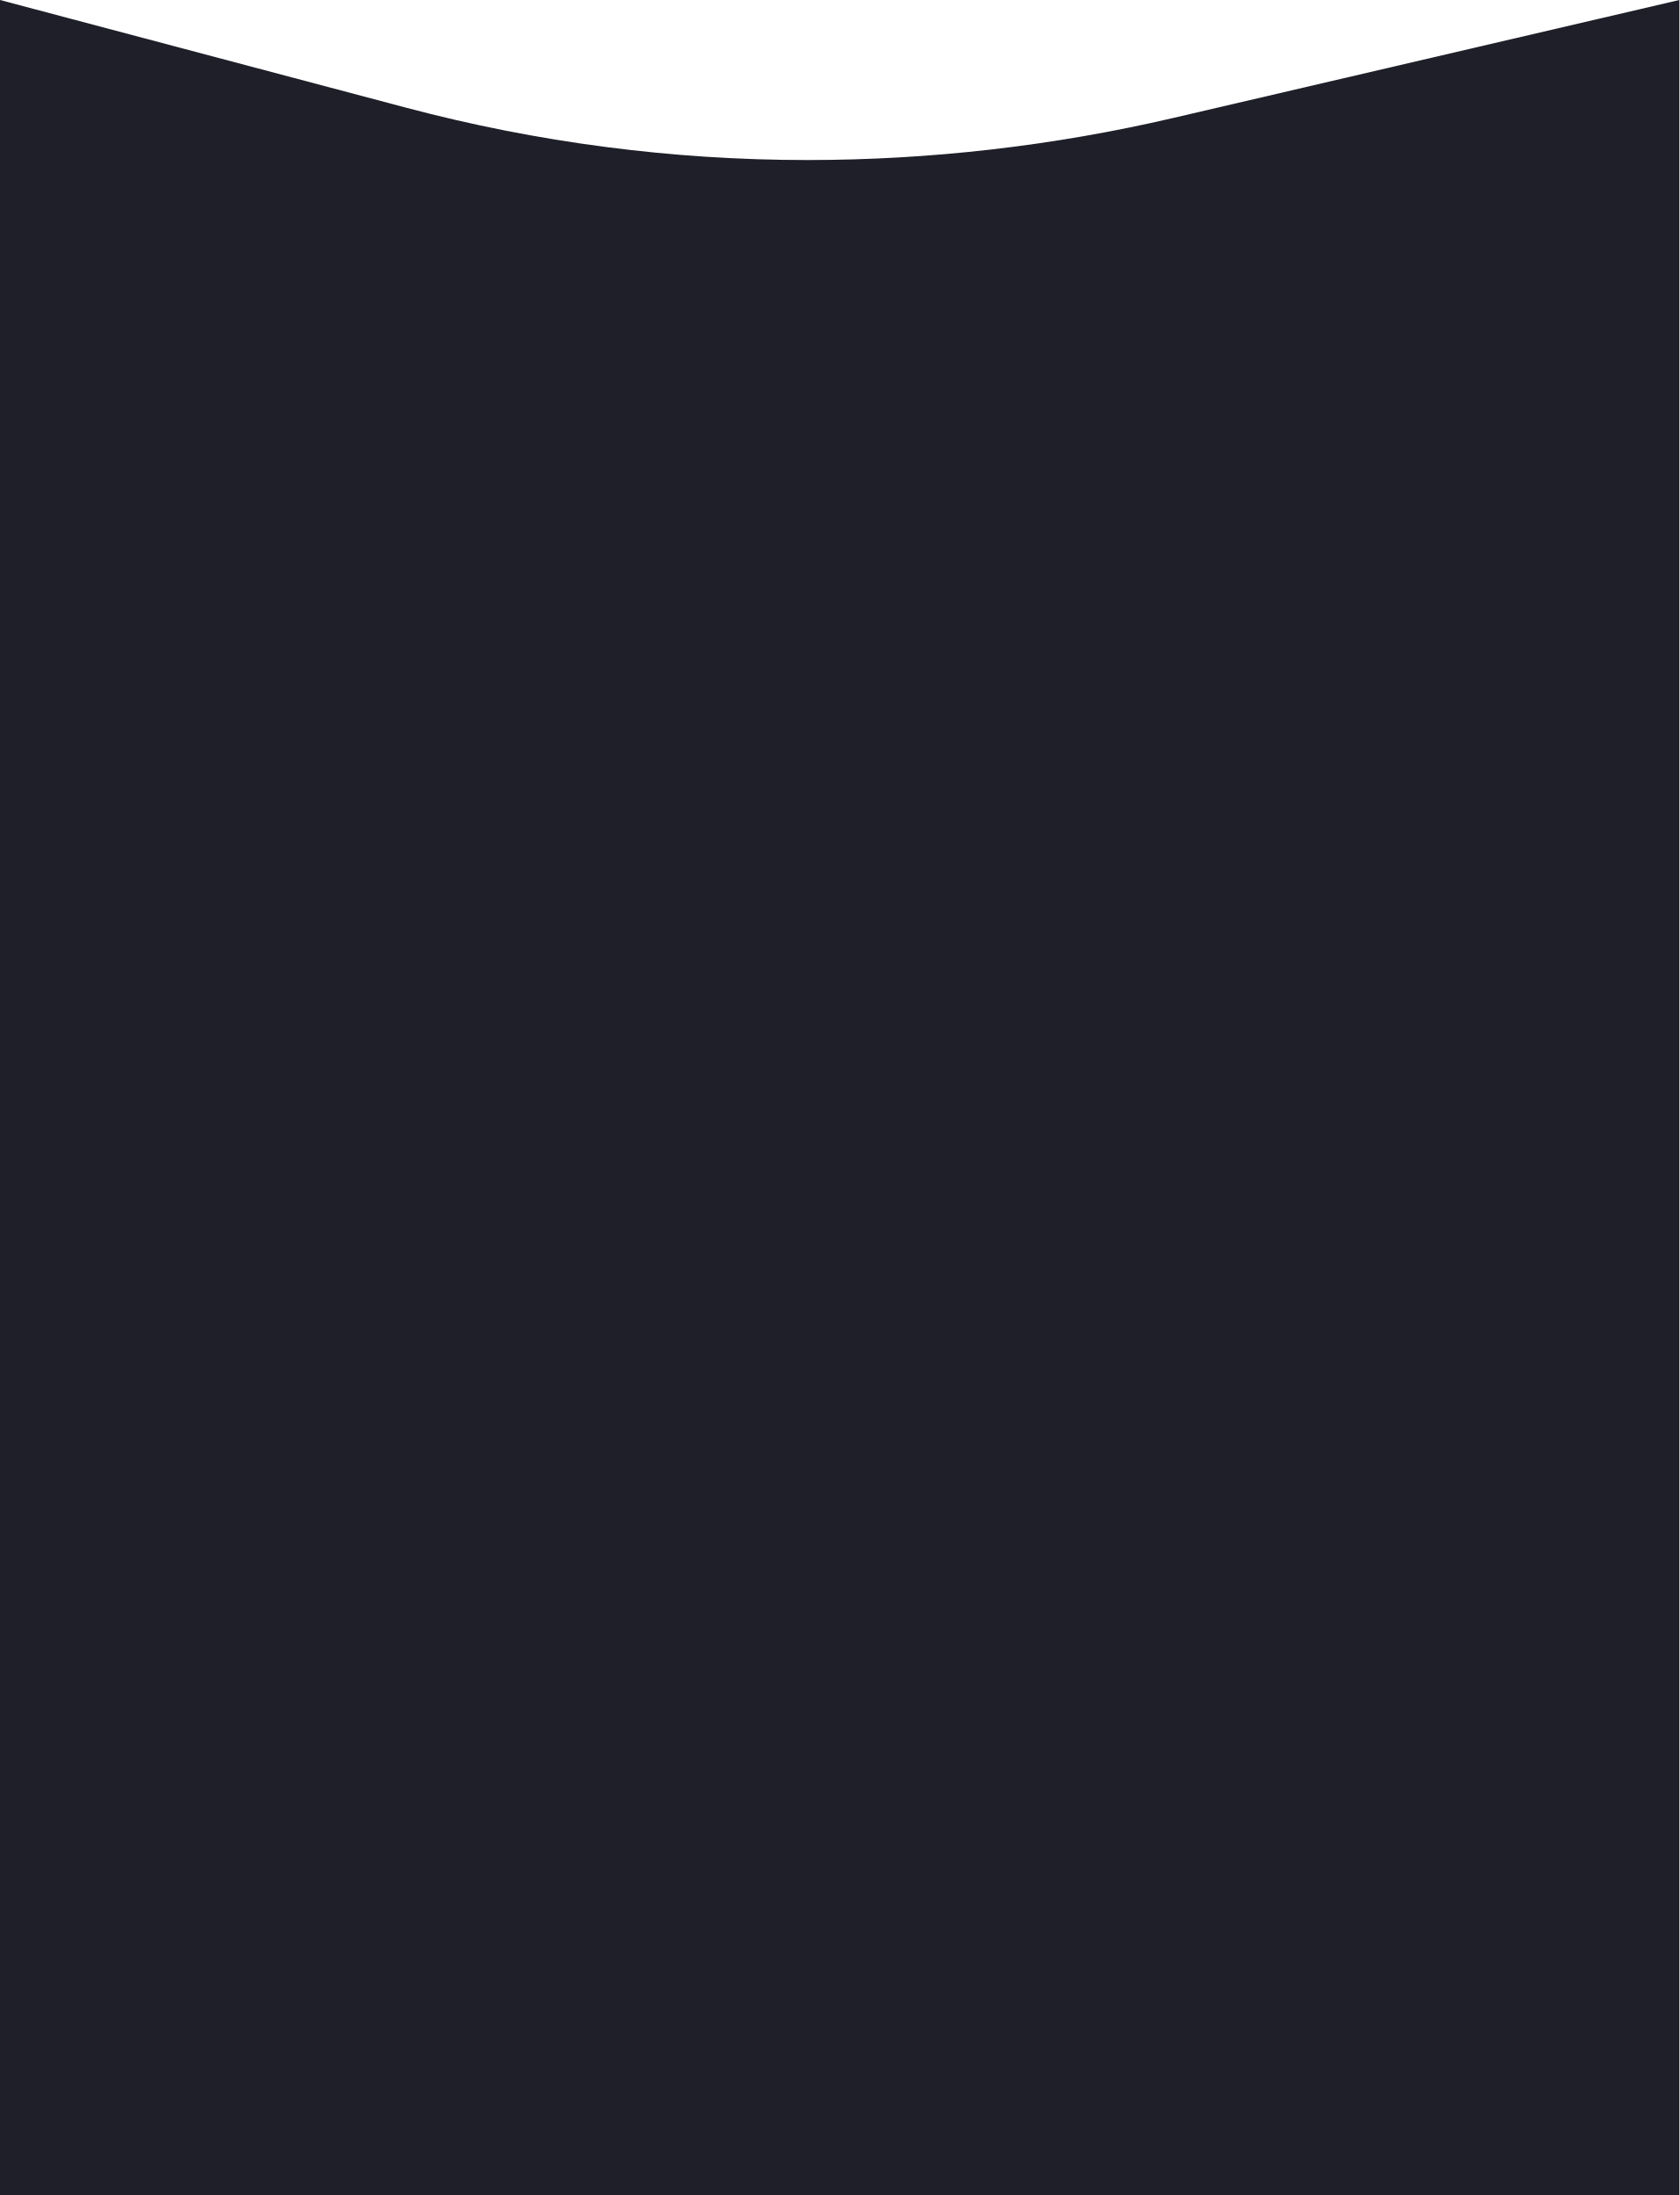
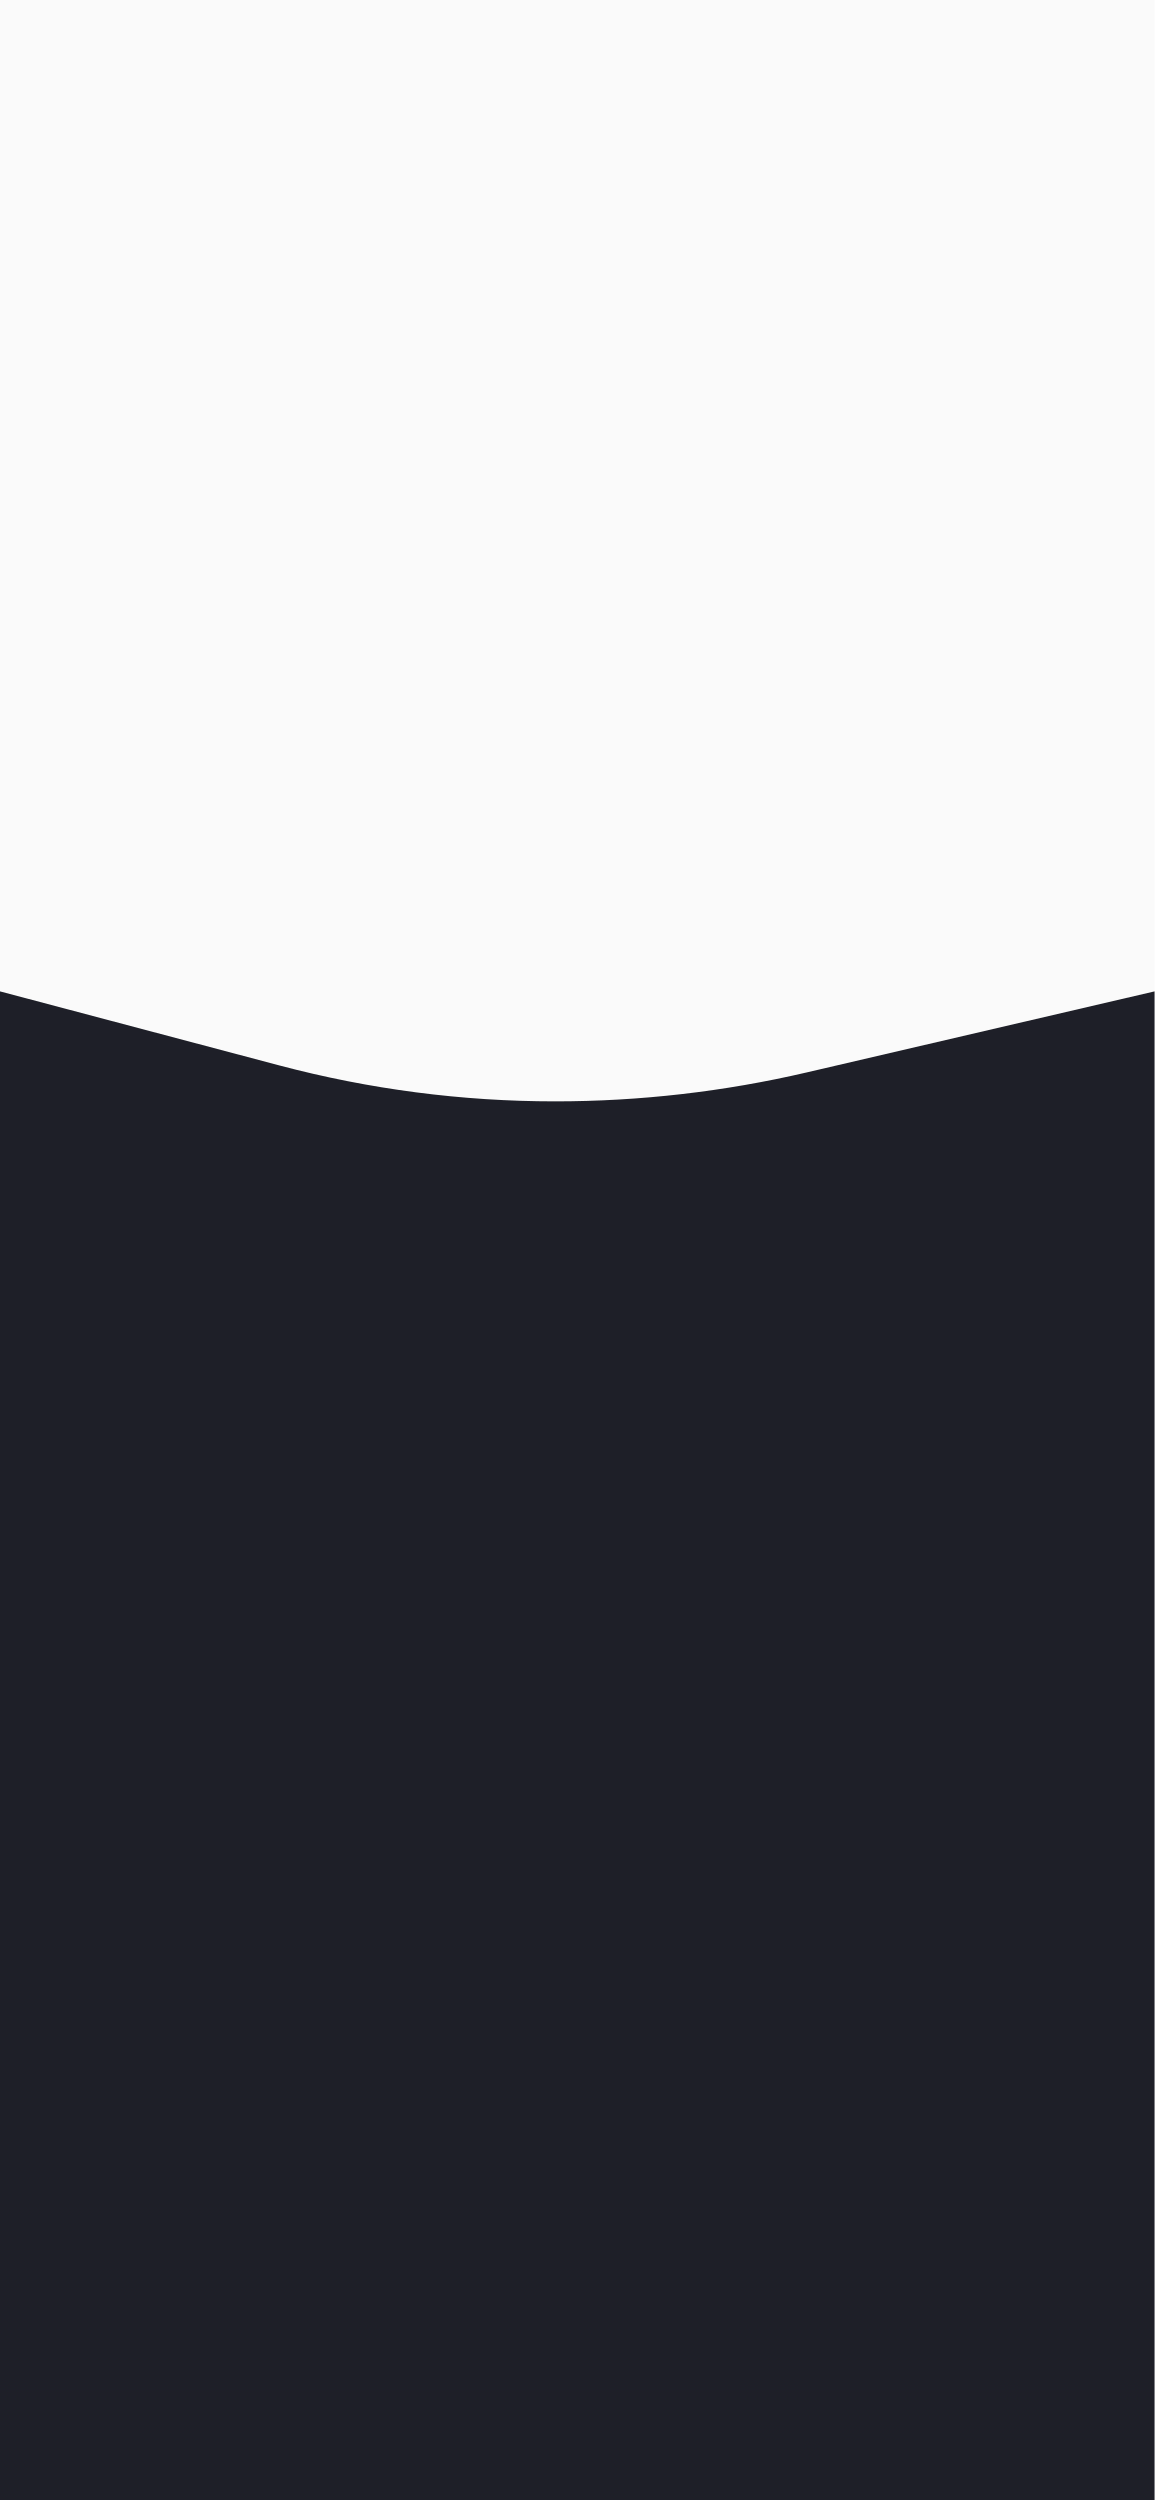
- <svg xmlns="http://www.w3.org/2000/svg" width="375" height="490" viewBox="0 0 375 490" fill="none">
-   <path d="M0 0L90.789 24.067C119.983 31.805 150.058 35.724 180.261 35.724V35.724C207.783 35.724 235.214 32.57 262.018 26.325L375 0V490H0V0Z" fill="#1E1F28" />
+ <svg xmlns="http://www.w3.org/2000/svg" width="375" height="812" viewBox="0 0 375 812" fill="none">
+   <rect width="375" height="812" fill="#FAFAFA" />
+   <path d="M0 322L90.789 346.067C119.983 353.805 150.058 357.724 180.261 357.724V357.724C207.783 357.724 235.214 354.57 262.018 348.325L375 322V812H0V322Z" fill="#1E1F28" />
</svg>
